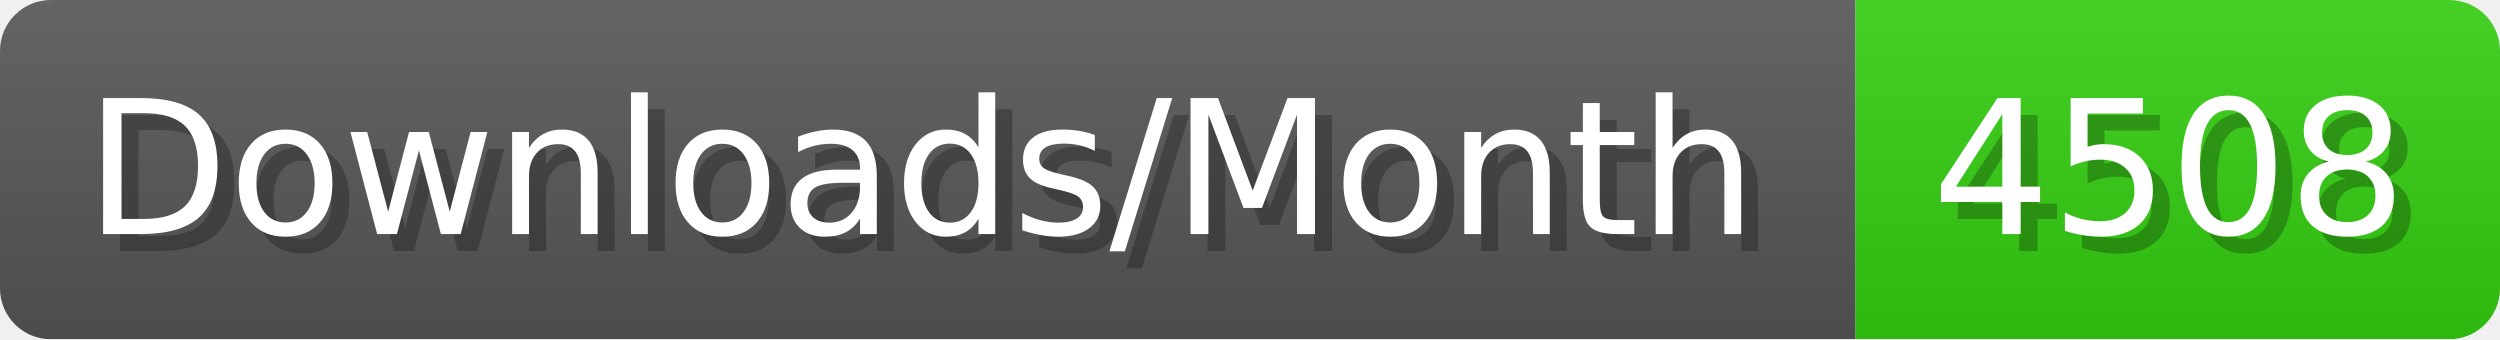
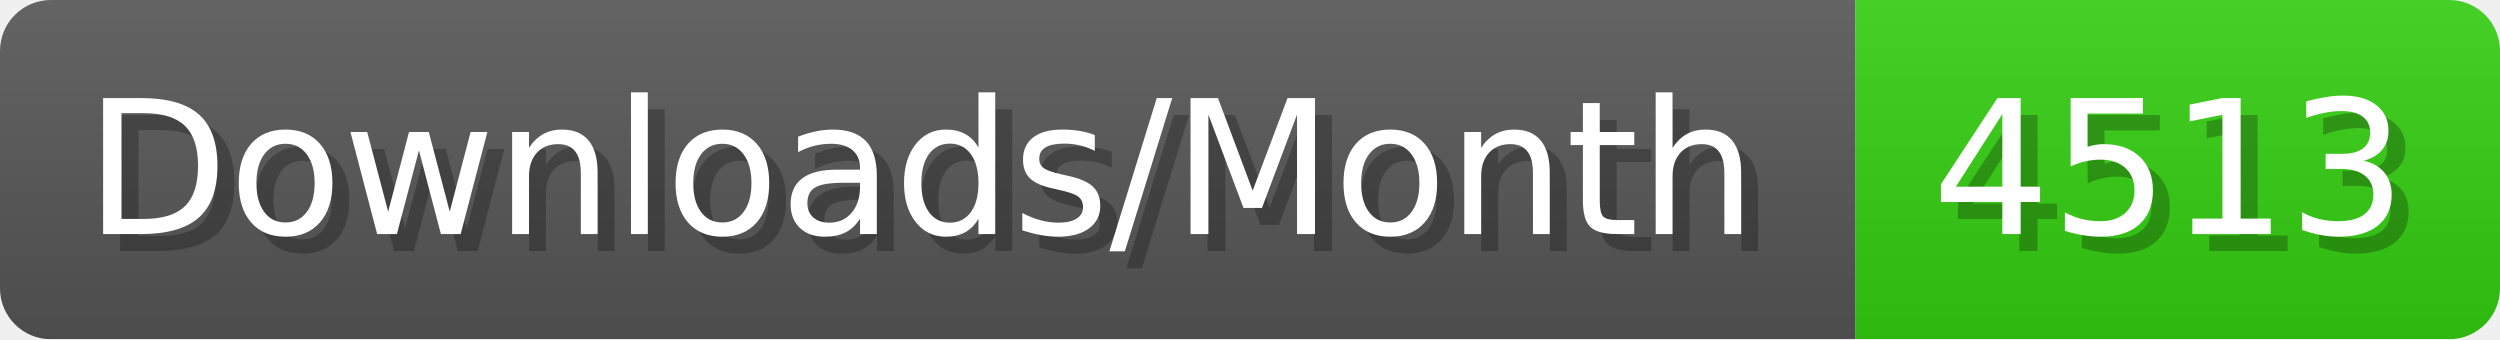
- <svg xmlns="http://www.w3.org/2000/svg" width="147.4" height="20" viewBox="0 0 1474 200" role="img" aria-label="Downloads/Month: 4508">
+ <svg xmlns="http://www.w3.org/2000/svg" width="147.4" height="20" viewBox="0 0 1474 200" role="img" aria-label="Downloads/Month: 4513">
  <linearGradient id="YlXUI" x2="0" y2="100%">
    <stop offset="0" stop-opacity=".1" stop-color="#EEE" />
    <stop offset="1" stop-opacity=".1" />
  </linearGradient>
  <mask id="JHhop">
    <rect width="1474" height="200" rx="30" fill="#FFF" />
  </mask>
  <g mask="url(#JHhop)">
    <rect width="1094" height="200" fill="#555" />
    <rect width="380" height="200" fill="#3C1" x="1094" />
    <rect width="1474" height="200" fill="url(#YlXUI)" />
  </g>
  <g aria-hidden="true" fill="#fff" text-anchor="start" font-family="Verdana,DejaVu Sans,sans-serif" font-size="110">
    <text x="60" y="148" textLength="994" fill="#000" opacity="0.25">Downloads/Month</text>
    <text x="50" y="138" textLength="994">Downloads/Month</text>
-     <text x="1149" y="148" textLength="280" fill="#000" opacity="0.25">4508</text>
-     <text x="1139" y="138" textLength="280">4508</text>
+     <text x="1149" y="148" textLength="280" fill="#000" opacity="0.25">4513</text>
+     <text x="1139" y="138" textLength="280">4513</text>
  </g>
</svg>
